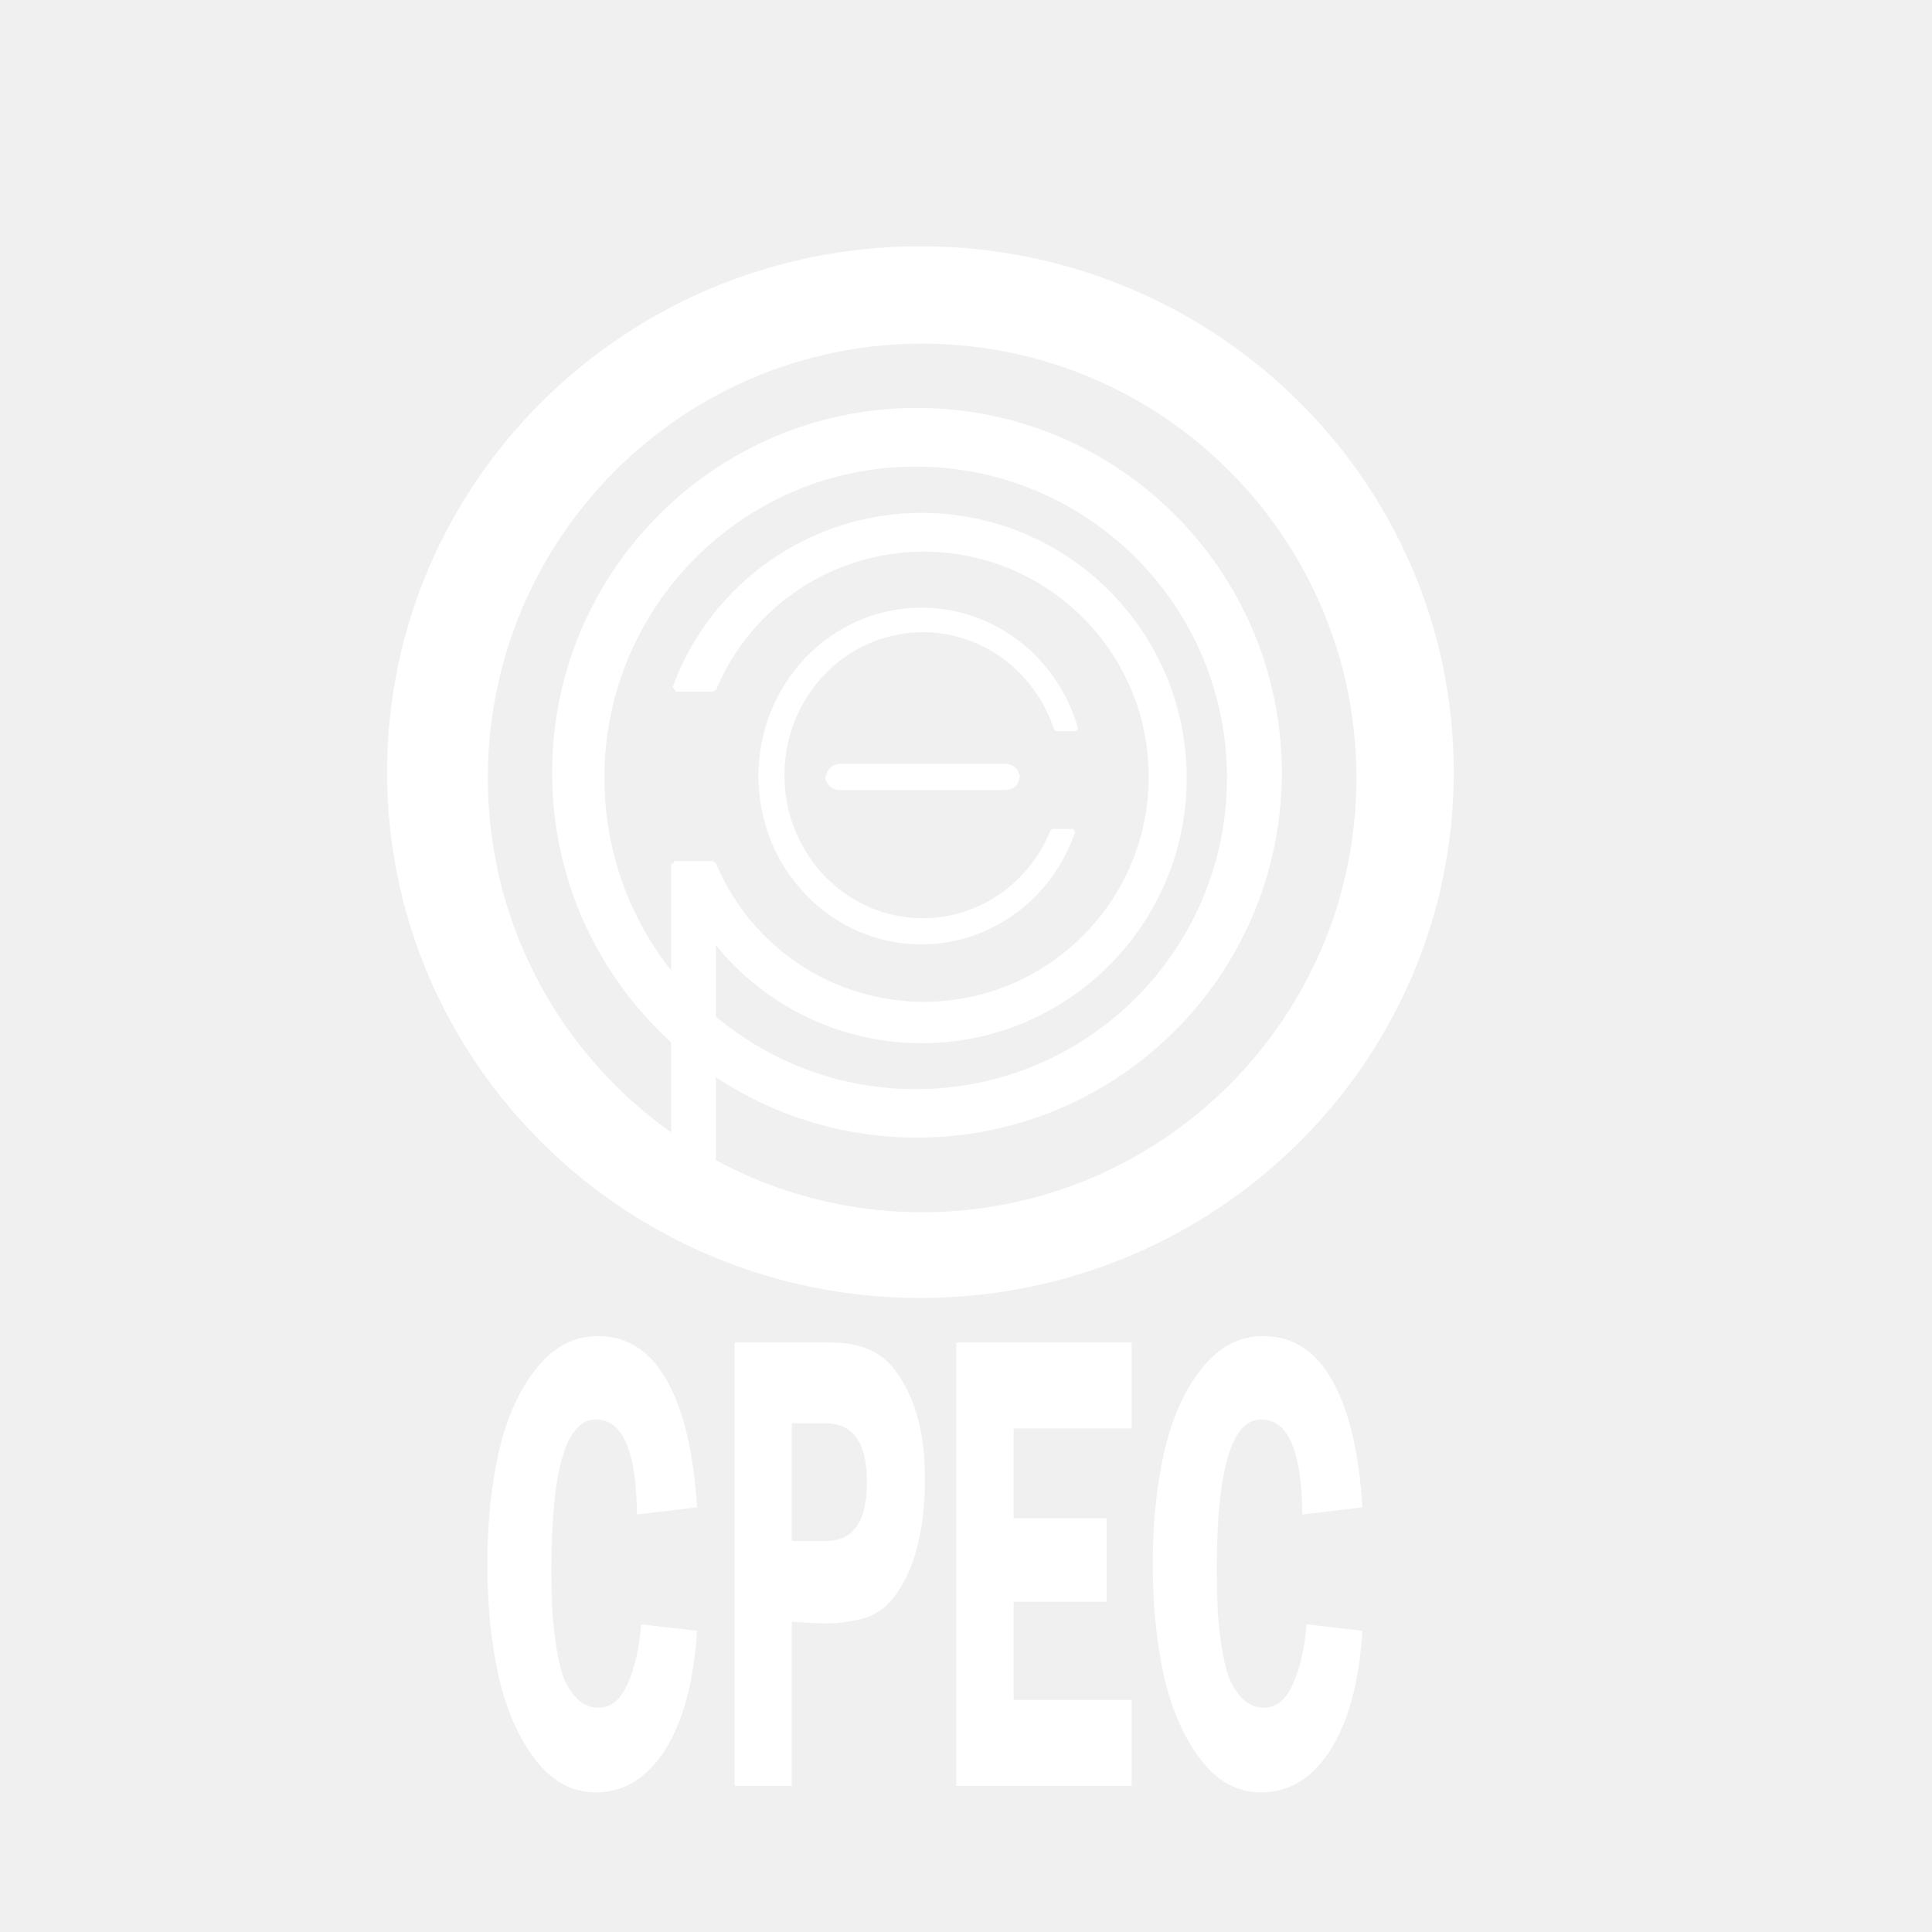
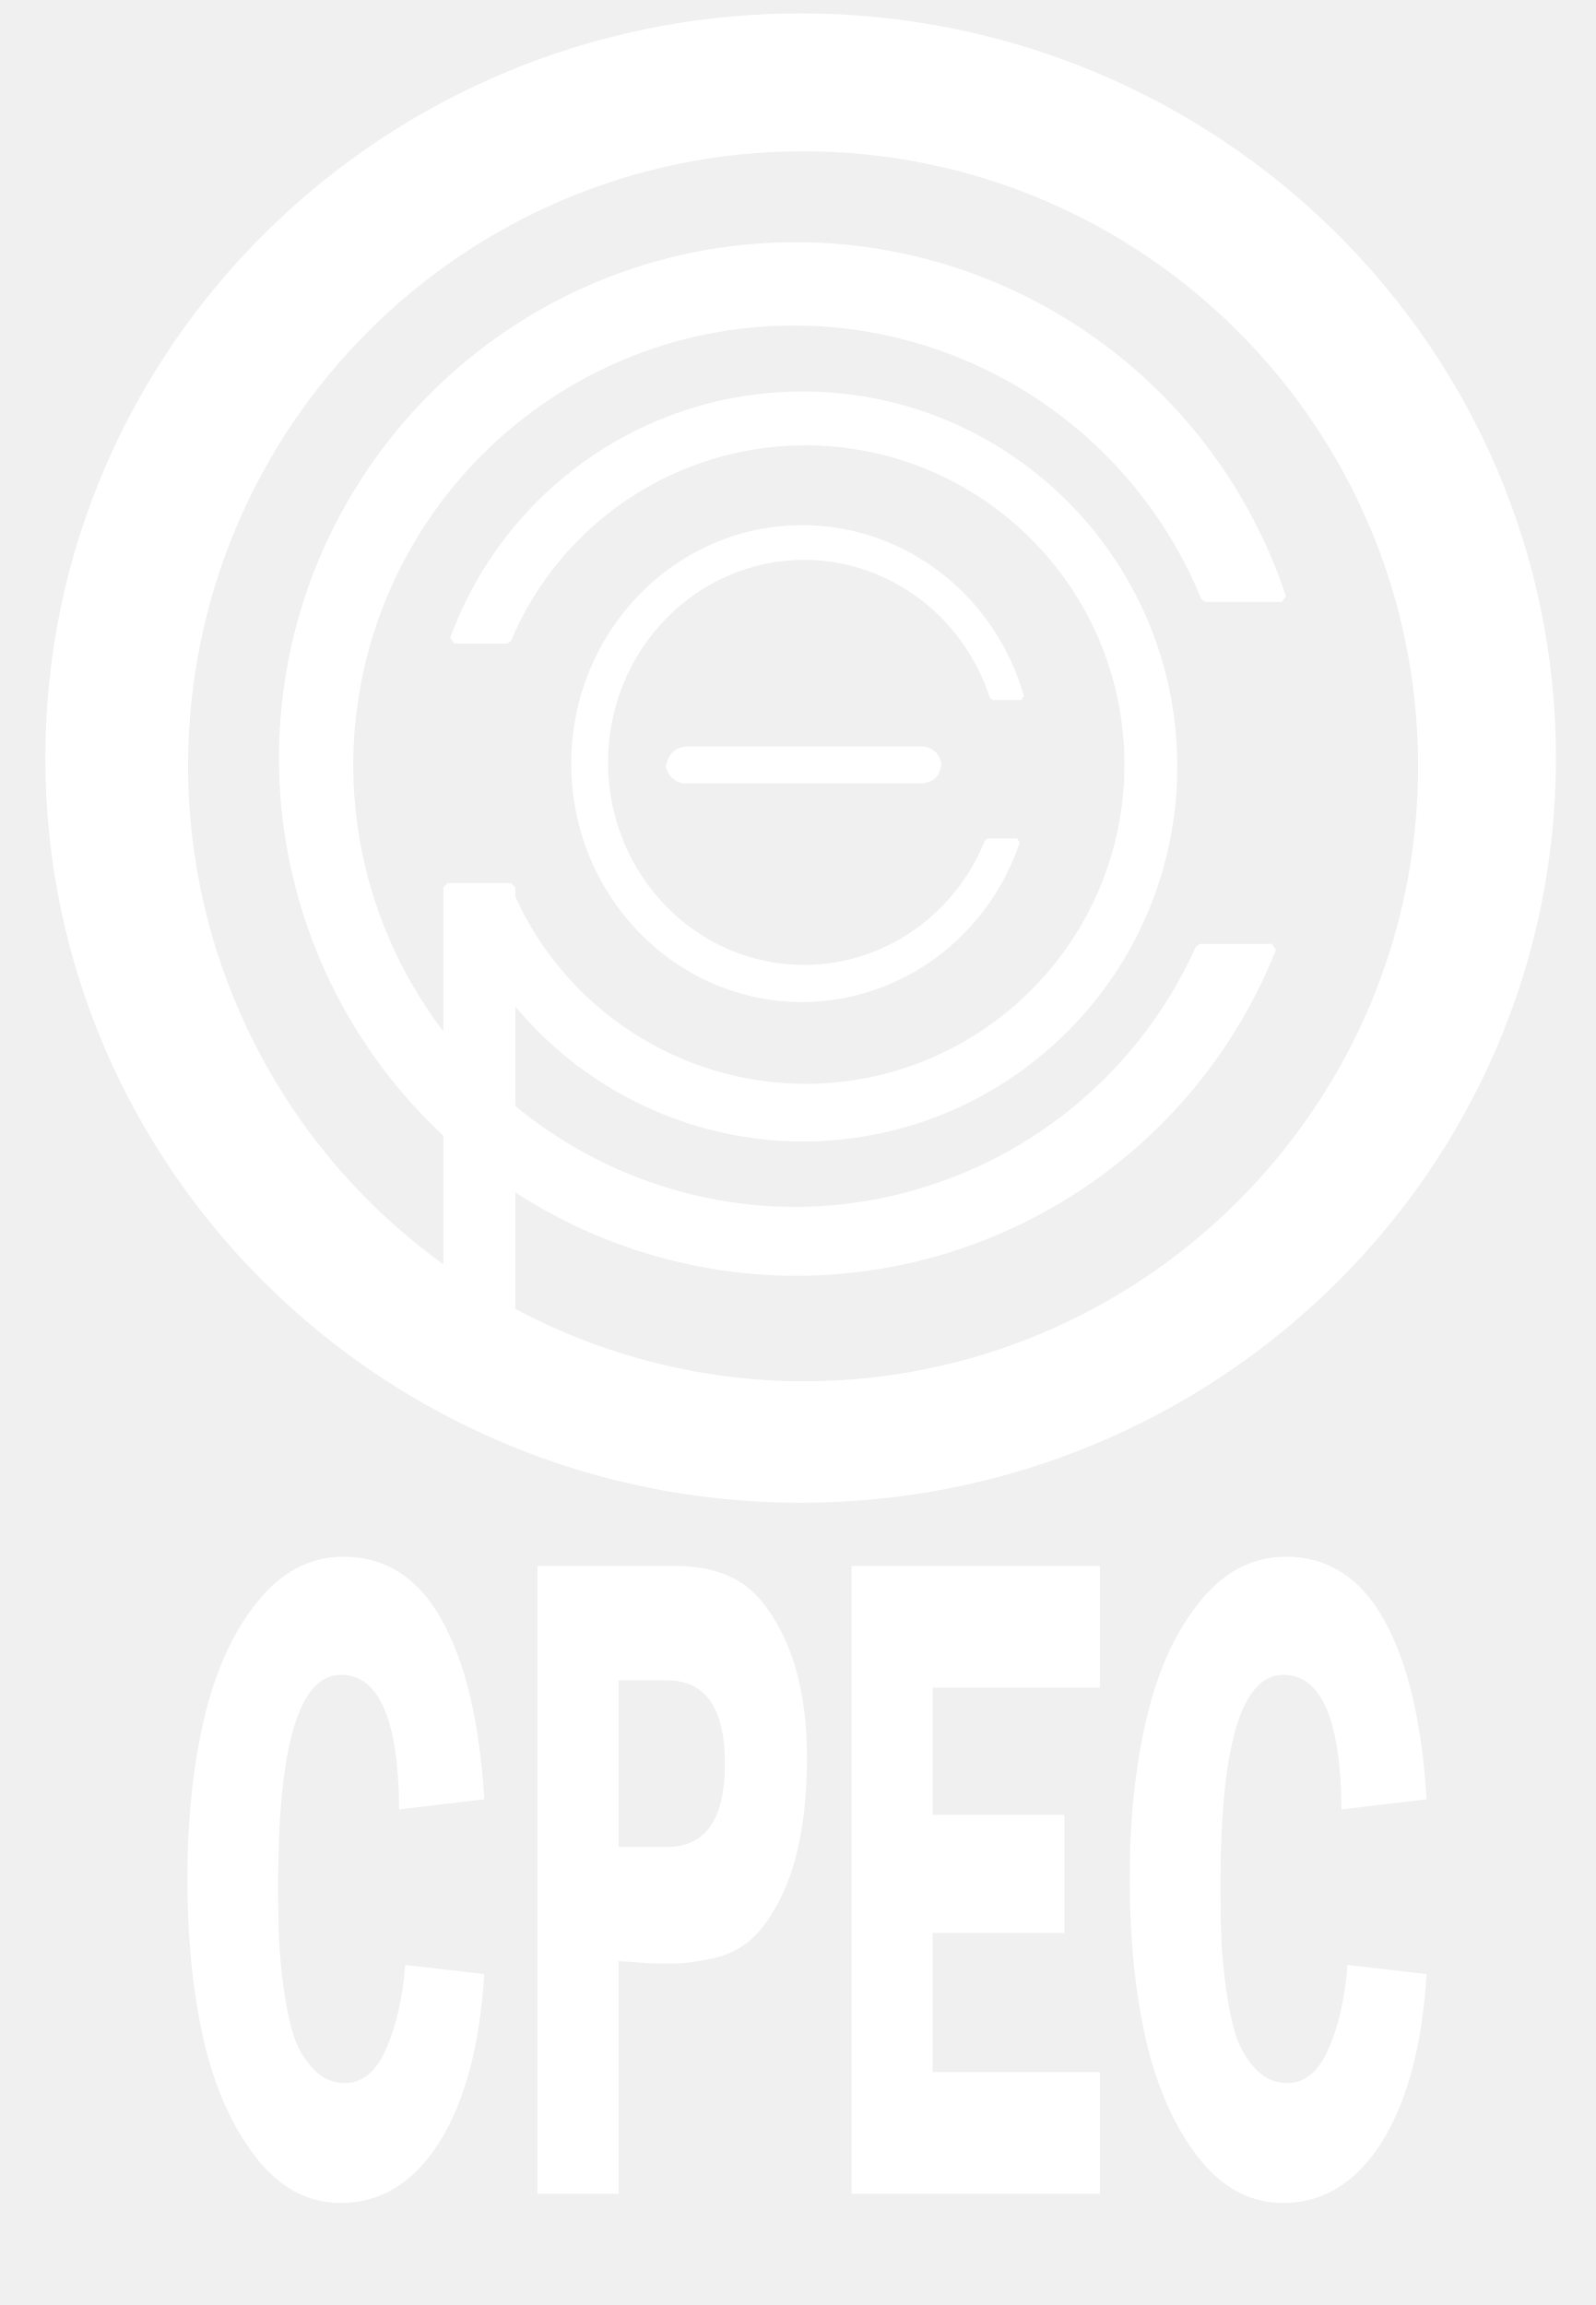
- <svg xmlns="http://www.w3.org/2000/svg" version="1.1" id="svg2" width="322" height="322" viewBox="0 0 322 322">
+ <svg xmlns="http://www.w3.org/2000/svg" version="1.1" id="svg2" width="90" height="130" viewBox="0 0 90 130" xml:space="preserve">
  <defs id="defs6" />
-   <g id="layer3" style="display:inline">
-     <g aria-label="CPEC" transform="matrix(0.7439614,0,0,1.344156,0,-18)" id="text359" style="font-size:80.142px;line-height:1.25;letter-spacing:0px;word-spacing:0px;display:inline;stroke-width:2.004">
+   <g id="layer3" style="display:inline" transform="matrix(0.6685025,0,0,0.6685025,-42.57078,-26.68596)">
+     <g aria-label="CPEC" transform="matrix(0.5333241,0,0,0.9635859,21.25769,-1.281886)" id="text359" style="font-size:80.142px;line-height:1.25;letter-spacing:0px;word-spacing:0px;display:inline;stroke-width:2.004">
      <path d="m 156.152,215.602 q -1.042,9.377 -7.133,14.746 -6.091,5.289 -15.548,5.289 -7.854,0 -13.464,-4.007 -5.61,-4.007 -8.255,-10.258 -2.565,-6.331 -2.565,-14.025 0,-7.854 2.645,-14.105 2.645,-6.251 8.335,-10.178 5.77,-4.007 13.704,-4.007 10.018,0 15.548,5.53 5.61,5.53 6.732,15.708 l -13.464,0.882 q -0.16,-11.781 -9.216,-11.781 -9.938,0 -9.938,18.513 0,2.645 0.16,4.728 0.16,2.004 0.801,4.488 0.641,2.484 1.683,4.167 1.122,1.603 3.126,2.725 2.004,1.122 4.809,1.122 4.167,0 6.492,-2.965 2.404,-2.965 3.045,-7.373 z" style="font-family:UnYetgul;-inkscape-font-specification:UnYetgul;fill:#ffffff" id="path3320" />
      <path d="m 207.202,196.689 q 0,9.056 -5.931,13.945 -1.763,1.523 -4.007,2.404 -2.244,0.882 -5.129,1.202 -2.805,0.321 -4.728,0.401 -1.923,0.08 -5.45,0 -3.446,-0.16 -4.568,-0.16 v 20.356 h -12.823 v -54.978 h 21.719 q 9.296,0 13.784,3.126 7.133,4.889 7.133,13.704 z m -22.119,7.774 q 9.136,0 9.136,-7.293 0,-7.293 -9.216,-7.293 h -7.614 v 14.586 z" style="font-family:UnYetgul;-inkscape-font-specification:UnYetgul;fill:#ffffff" id="path3322" />
      <path d="M 253.524,234.837 H 214.255 v -54.978 h 39.27 v 10.659 h -26.447 v 11.14 h 20.837 v 10.338 h -20.837 v 12.182 h 26.447 z" style="font-family:UnYetgul;-inkscape-font-specification:UnYetgul;fill:#ffffff" id="path3324" />
      <path d="m 305.216,215.602 q -1.042,9.377 -7.133,14.746 -6.091,5.289 -15.548,5.289 -7.854,0 -13.464,-4.007 -5.61,-4.007 -8.255,-10.258 -2.565,-6.331 -2.565,-14.025 0,-7.854 2.645,-14.105 2.645,-6.251 8.335,-10.178 5.77,-4.007 13.704,-4.007 10.018,0 15.548,5.53 5.61,5.53 6.732,15.708 l -13.464,0.882 q -0.16,-11.781 -9.216,-11.781 -9.938,0 -9.938,18.513 0,2.645 0.16,4.728 0.16,2.004 0.801,4.488 0.641,2.484 1.683,4.167 1.122,1.603 3.126,2.725 2.004,1.122 4.809,1.122 4.167,0 6.492,-2.965 2.404,-2.965 3.045,-7.373 z" style="font-family:UnYetgul;-inkscape-font-specification:UnYetgul;fill:#ffffff" id="path3326" />
    </g>
-     <path id="path2018" style="display:inline;fill:#ffffff;fill-opacity:1;stroke:#ffffff;stroke-width:1.03;stroke-linecap:square;stroke-miterlimit:0;stroke-dasharray:none;stroke-opacity:1" d="m 153.402,41.562 a 88.374,87.127 0 0 0 -88.373,87.125 88.374,87.127 0 0 0 88.373,87.127 88.374,87.127 0 0 0 88.373,-87.127 88.374,87.127 0 0 0 -88.373,-87.125 z m 0.289,15.199 A 72.895,72.895 0 0 1 226.586,129.658 72.895,72.895 0 0 1 153.691,202.553 72.895,72.895 0 0 1 80.795,129.658 72.895,72.895 0 0 1 153.691,56.762 Z" />
-     <path id="path2555" style="fill:#ffffff;fill-opacity:1;stroke:#ffffff;stroke-width:1;stroke-linecap:square;stroke-miterlimit:0;stroke-dasharray:none;stroke-opacity:1" d="m 152.828,68.492 a 60.305,60.305 0 0 0 -60.307,60.305 60.305,60.305 0 0 0 60.307,60.305 60.305,60.305 0 0 0 60.305,-60.305 60.305,60.305 0 0 0 -60.305,-60.305 z m -0.215,8.777 a 52.379,52.379 0 0 1 52.379,52.379 52.379,52.379 0 0 1 -52.379,52.379 52.379,52.379 0 0 1 -52.379,-52.379 52.379,52.379 0 0 1 52.379,-52.379 z" />
-     <path id="path3079-6" style="display:inline;fill:#ffffff;fill-opacity:1;stroke:#ffffff;stroke-width:1.145;stroke-linecap:square;stroke-miterlimit:0;stroke-dasharray:none;stroke-opacity:1" d="M 153.59,86.053 A 43.623,43.623 0 0 0 112.654,114.697 h 6.188 a 38.088,38.088 0 0 1 35.092,-23.33 38.088,38.088 0 0 1 38.088,38.088 38.088,38.088 0 0 1 -38.088,38.088 38.088,38.088 0 0 1 -35.145,-23.463 h -6.348 a 43.623,43.623 0 0 0 41.148,29.219 43.623,43.623 0 0 0 43.623,-43.623 43.623,43.623 0 0 0 -43.623,-43.623 z" />
-     <path id="path3079-6-7" style="display:inline;fill:#ffffff;fill-opacity:1;stroke:#ffffff;stroke-width:0.716;stroke-linecap:square;stroke-miterlimit:0;stroke-dasharray:none;stroke-opacity:1" d="m 153.6,101.635 a 26.838,27.707 0 0 0 -26.838,27.707 26.838,27.707 0 0 0 26.838,27.707 26.838,27.707 0 0 0 25.258,-18.537 h -3.426 a 23.432,24.191 0 0 1 -21.619,14.881 23.432,24.191 0 0 1 -23.434,-24.191 23.432,24.191 0 0 1 23.434,-24.191 23.432,24.191 0 0 1 22.209,16.492 h 3.318 a 26.838,27.707 0 0 0 -25.74,-19.867 z" />
-     <path style="display:inline;fill:#ffffff;fill-opacity:1;stroke:none;stroke-width:1px;stroke-linecap:butt;stroke-linejoin:miter;stroke-opacity:1" d="m 137.525,129.703 c 0.438,-1.957 1.394,-2.23 2.386,-2.386 h 27.959 c 1.033,0.199 1.841,0.697 2.108,2.108 -0.212,0.865 -0.3,1.951 -2.25,2.25 h -28.163 c -1.072,-0.227 -1.713,-0.928 -2.04,-1.972 z" id="path3191" />
-     <rect style="display:inline;fill:#ffffff;fill-opacity:1;stroke:none;stroke-width:1.144;stroke-linecap:square;stroke-miterlimit:0;stroke-dasharray:none;stroke-opacity:1" id="rect3315" width="7.449" height="54.486" x="111.869" y="143.913" />
+     <path id="path2018" style="display:inline;fill:#ffffff;fill-opacity:1;stroke:#ffffff;stroke-width:0.738;stroke-linecap:square;stroke-miterlimit:0;stroke-dasharray:none;stroke-opacity:1" d="m 131.227,41.417 a 63.353,62.458 0 0 0 -63.352,62.457 63.353,62.458 0 0 0 63.352,62.459 63.353,62.458 0 0 0 63.352,-62.459 63.353,62.458 0 0 0 -63.352,-62.457 z m 0.207,10.896 a 52.257,52.257 0 0 1 52.256,52.257 52.257,52.257 0 0 1 -52.256,52.256 52.257,52.257 0 0 1 -24.641,-6.257 v -10.733 a 43.231,43.231 0 0 0 24.022,7.348 43.231,43.231 0 0 0 40.167,-27.263 h -6.068 a 37.549,37.549 0 0 1 -34.253,22.192 37.549,37.549 0 0 1 -23.868,-8.707 v -9.612 a 31.272,31.272 0 0 0 24.568,12.062 31.272,31.272 0 0 0 31.272,-31.272 31.272,31.272 0 0 0 -31.272,-31.272 31.272,31.272 0 0 0 -29.345,20.534 h 4.436 a 27.304,27.304 0 0 1 25.156,-16.725 27.304,27.304 0 0 1 27.304,27.304 27.304,27.304 0 0 1 -27.304,27.304 27.304,27.304 0 0 1 -24.815,-16.068 v -0.871 h -5.34 v 13.213 a 37.549,37.549 0 0 1 -8.341,-23.44 37.549,37.549 0 0 1 37.549,-37.549 37.549,37.549 0 0 1 34.721,23.324 h 6.438 A 43.231,43.231 0 0 0 130.816,60.722 43.231,43.231 0 0 0 87.584,103.952 43.231,43.231 0 0 0 101.453,135.573 v 11.723 A 52.257,52.257 0 0 1 79.177,104.57 52.257,52.257 0 0 1 131.435,52.313 Z" />
+     <path id="path3079-6-7" style="display:inline;fill:#ffffff;fill-opacity:1;stroke:#ffffff;stroke-width:0.513;stroke-linecap:square;stroke-miterlimit:0;stroke-dasharray:none;stroke-opacity:1" d="m 131.369,84.481 a 19.239,19.863 0 0 0 -19.239,19.862 19.239,19.863 0 0 0 19.239,19.862 19.239,19.863 0 0 0 18.107,-13.289 h -2.456 a 16.798,17.342 0 0 1 -15.498,10.668 16.798,17.342 0 0 1 -16.799,-17.342 16.798,17.342 0 0 1 16.799,-17.342 16.798,17.342 0 0 1 15.921,11.823 h 2.379 A 19.239,19.863 0 0 0 131.369,84.481 Z" />
+     <path style="display:inline;fill:#ffffff;fill-opacity:1;stroke:none;stroke-width:0.717px;stroke-linecap:butt;stroke-linejoin:miter;stroke-opacity:1" d="m 119.845,104.602 c 0.314,-1.403 0.999,-1.599 1.71,-1.71 h 20.043 c 0.741,0.143 1.32,0.5 1.511,1.511 -0.152,0.62 -0.215,1.399 -1.613,1.613 h -20.19 c -0.768,-0.163 -1.228,-0.665 -1.463,-1.413 z" id="path3191" />
  </g>
</svg>
